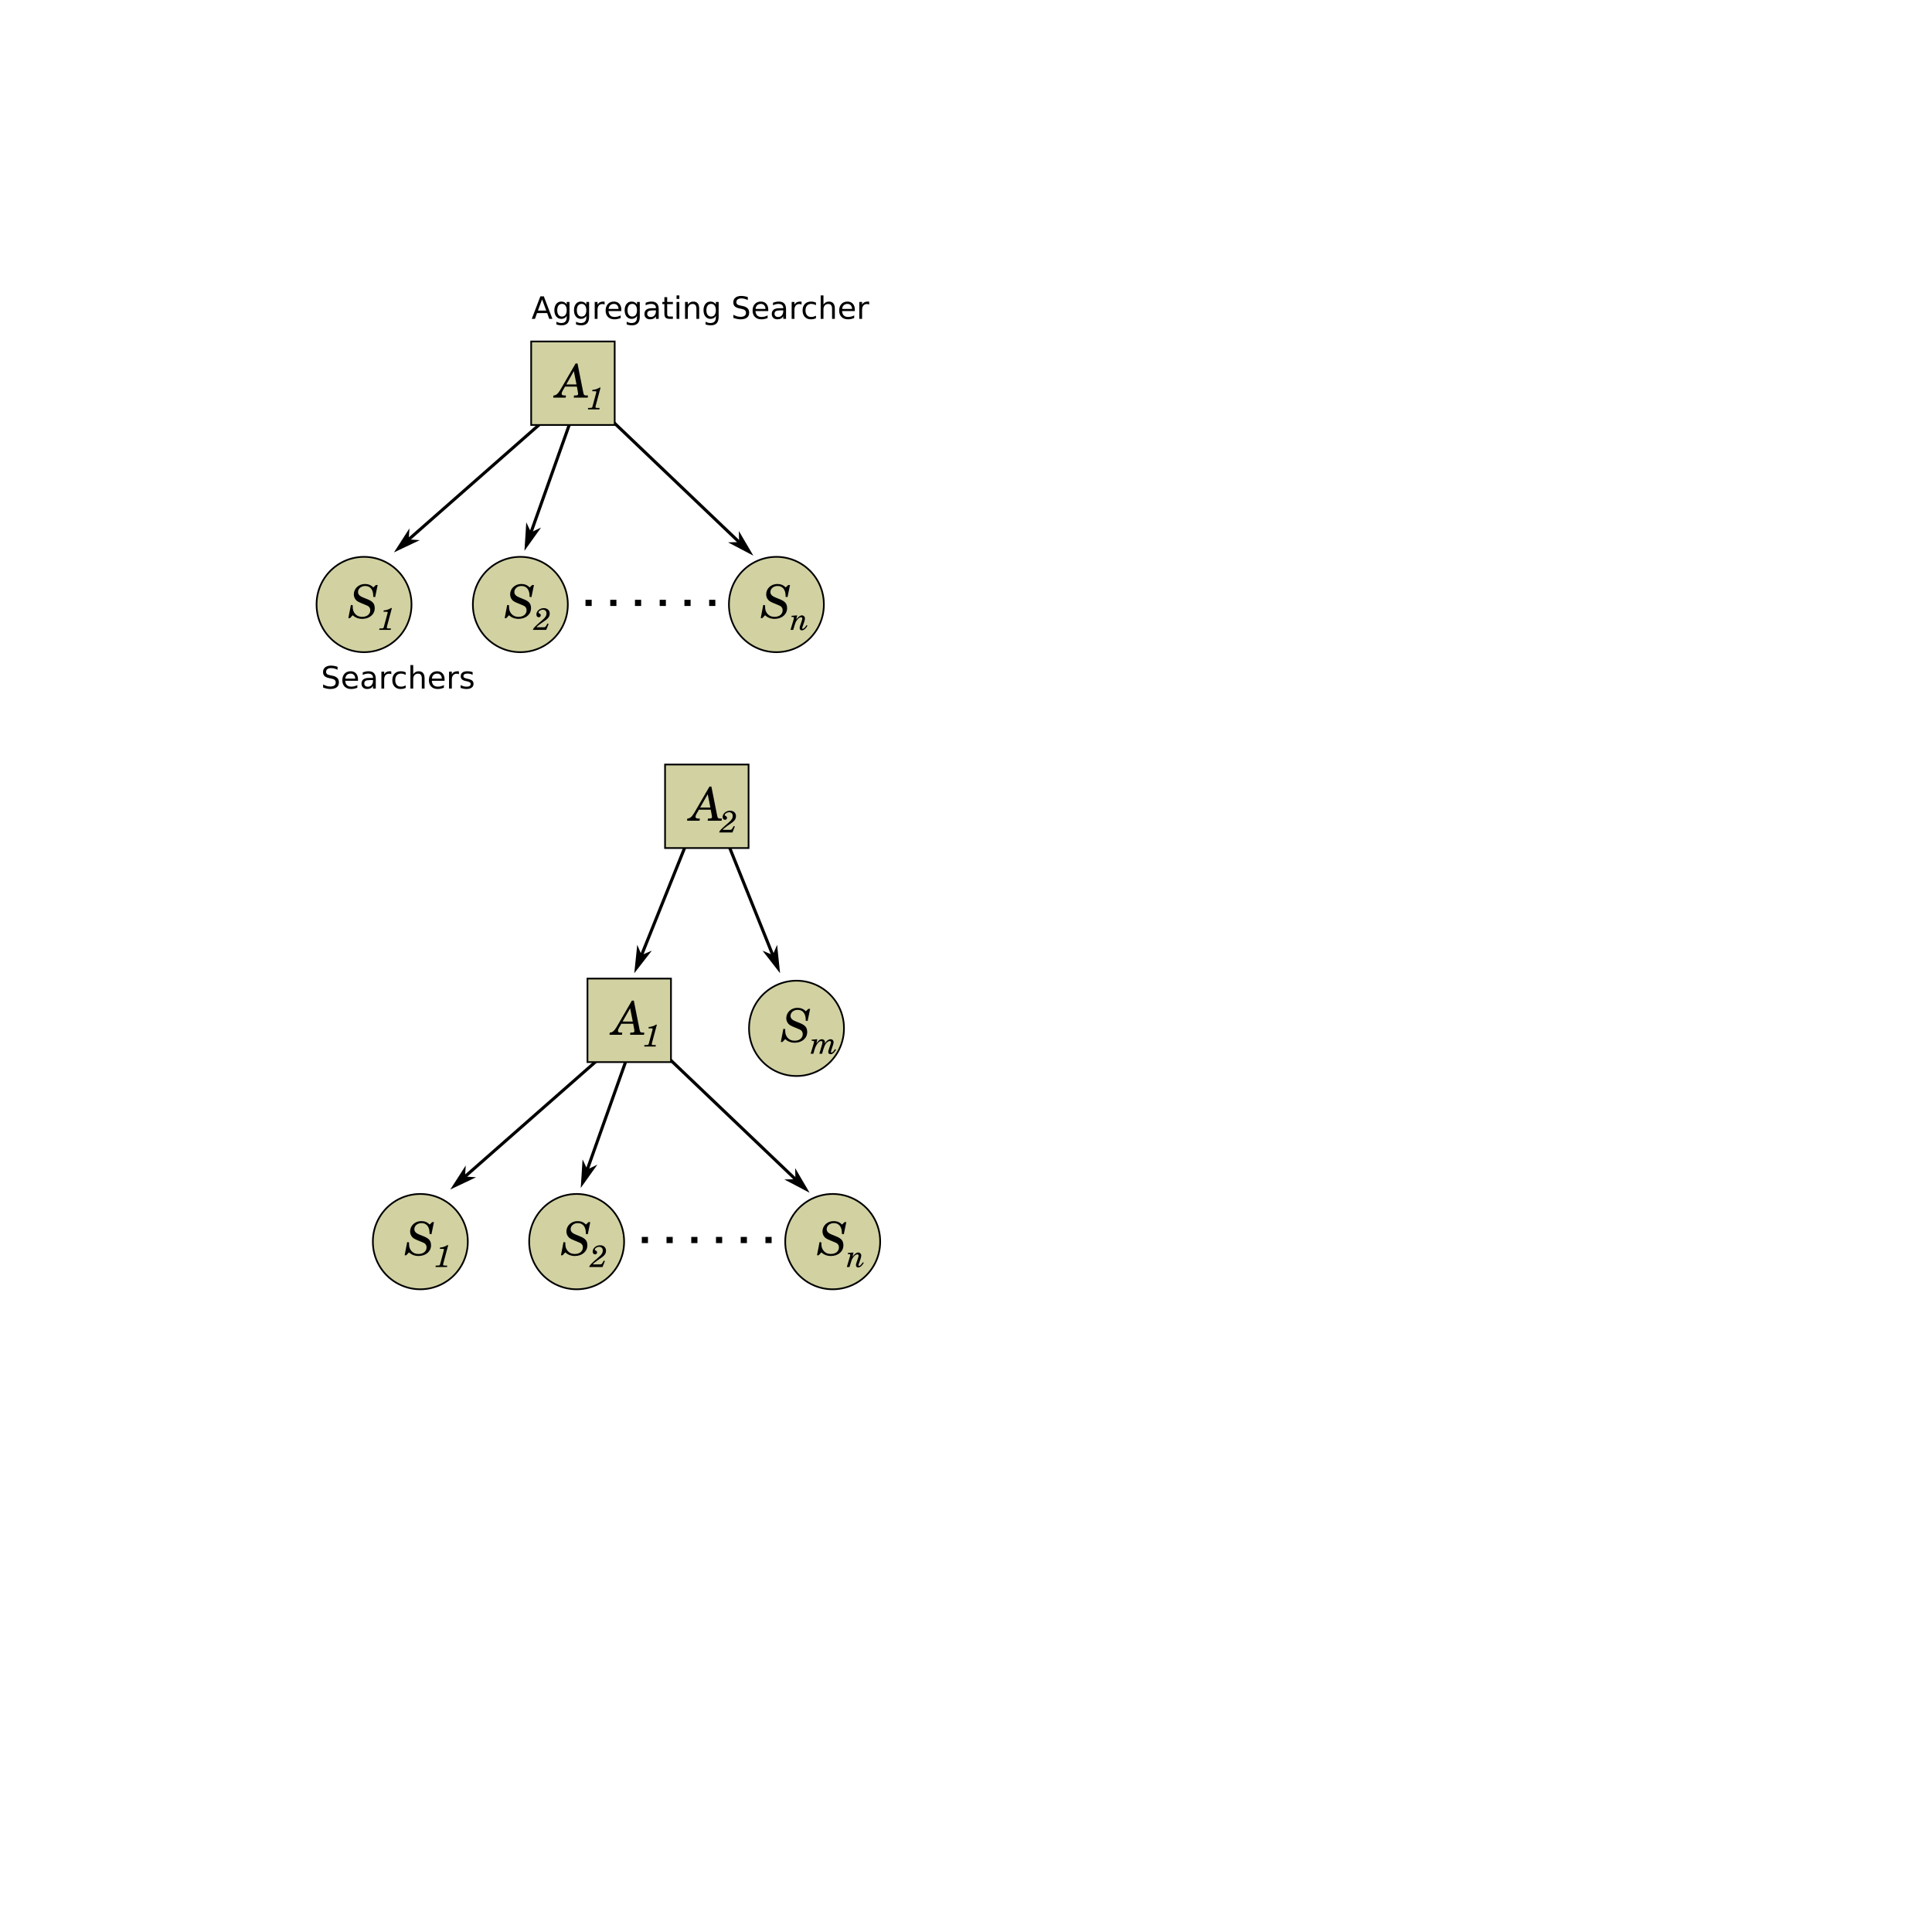
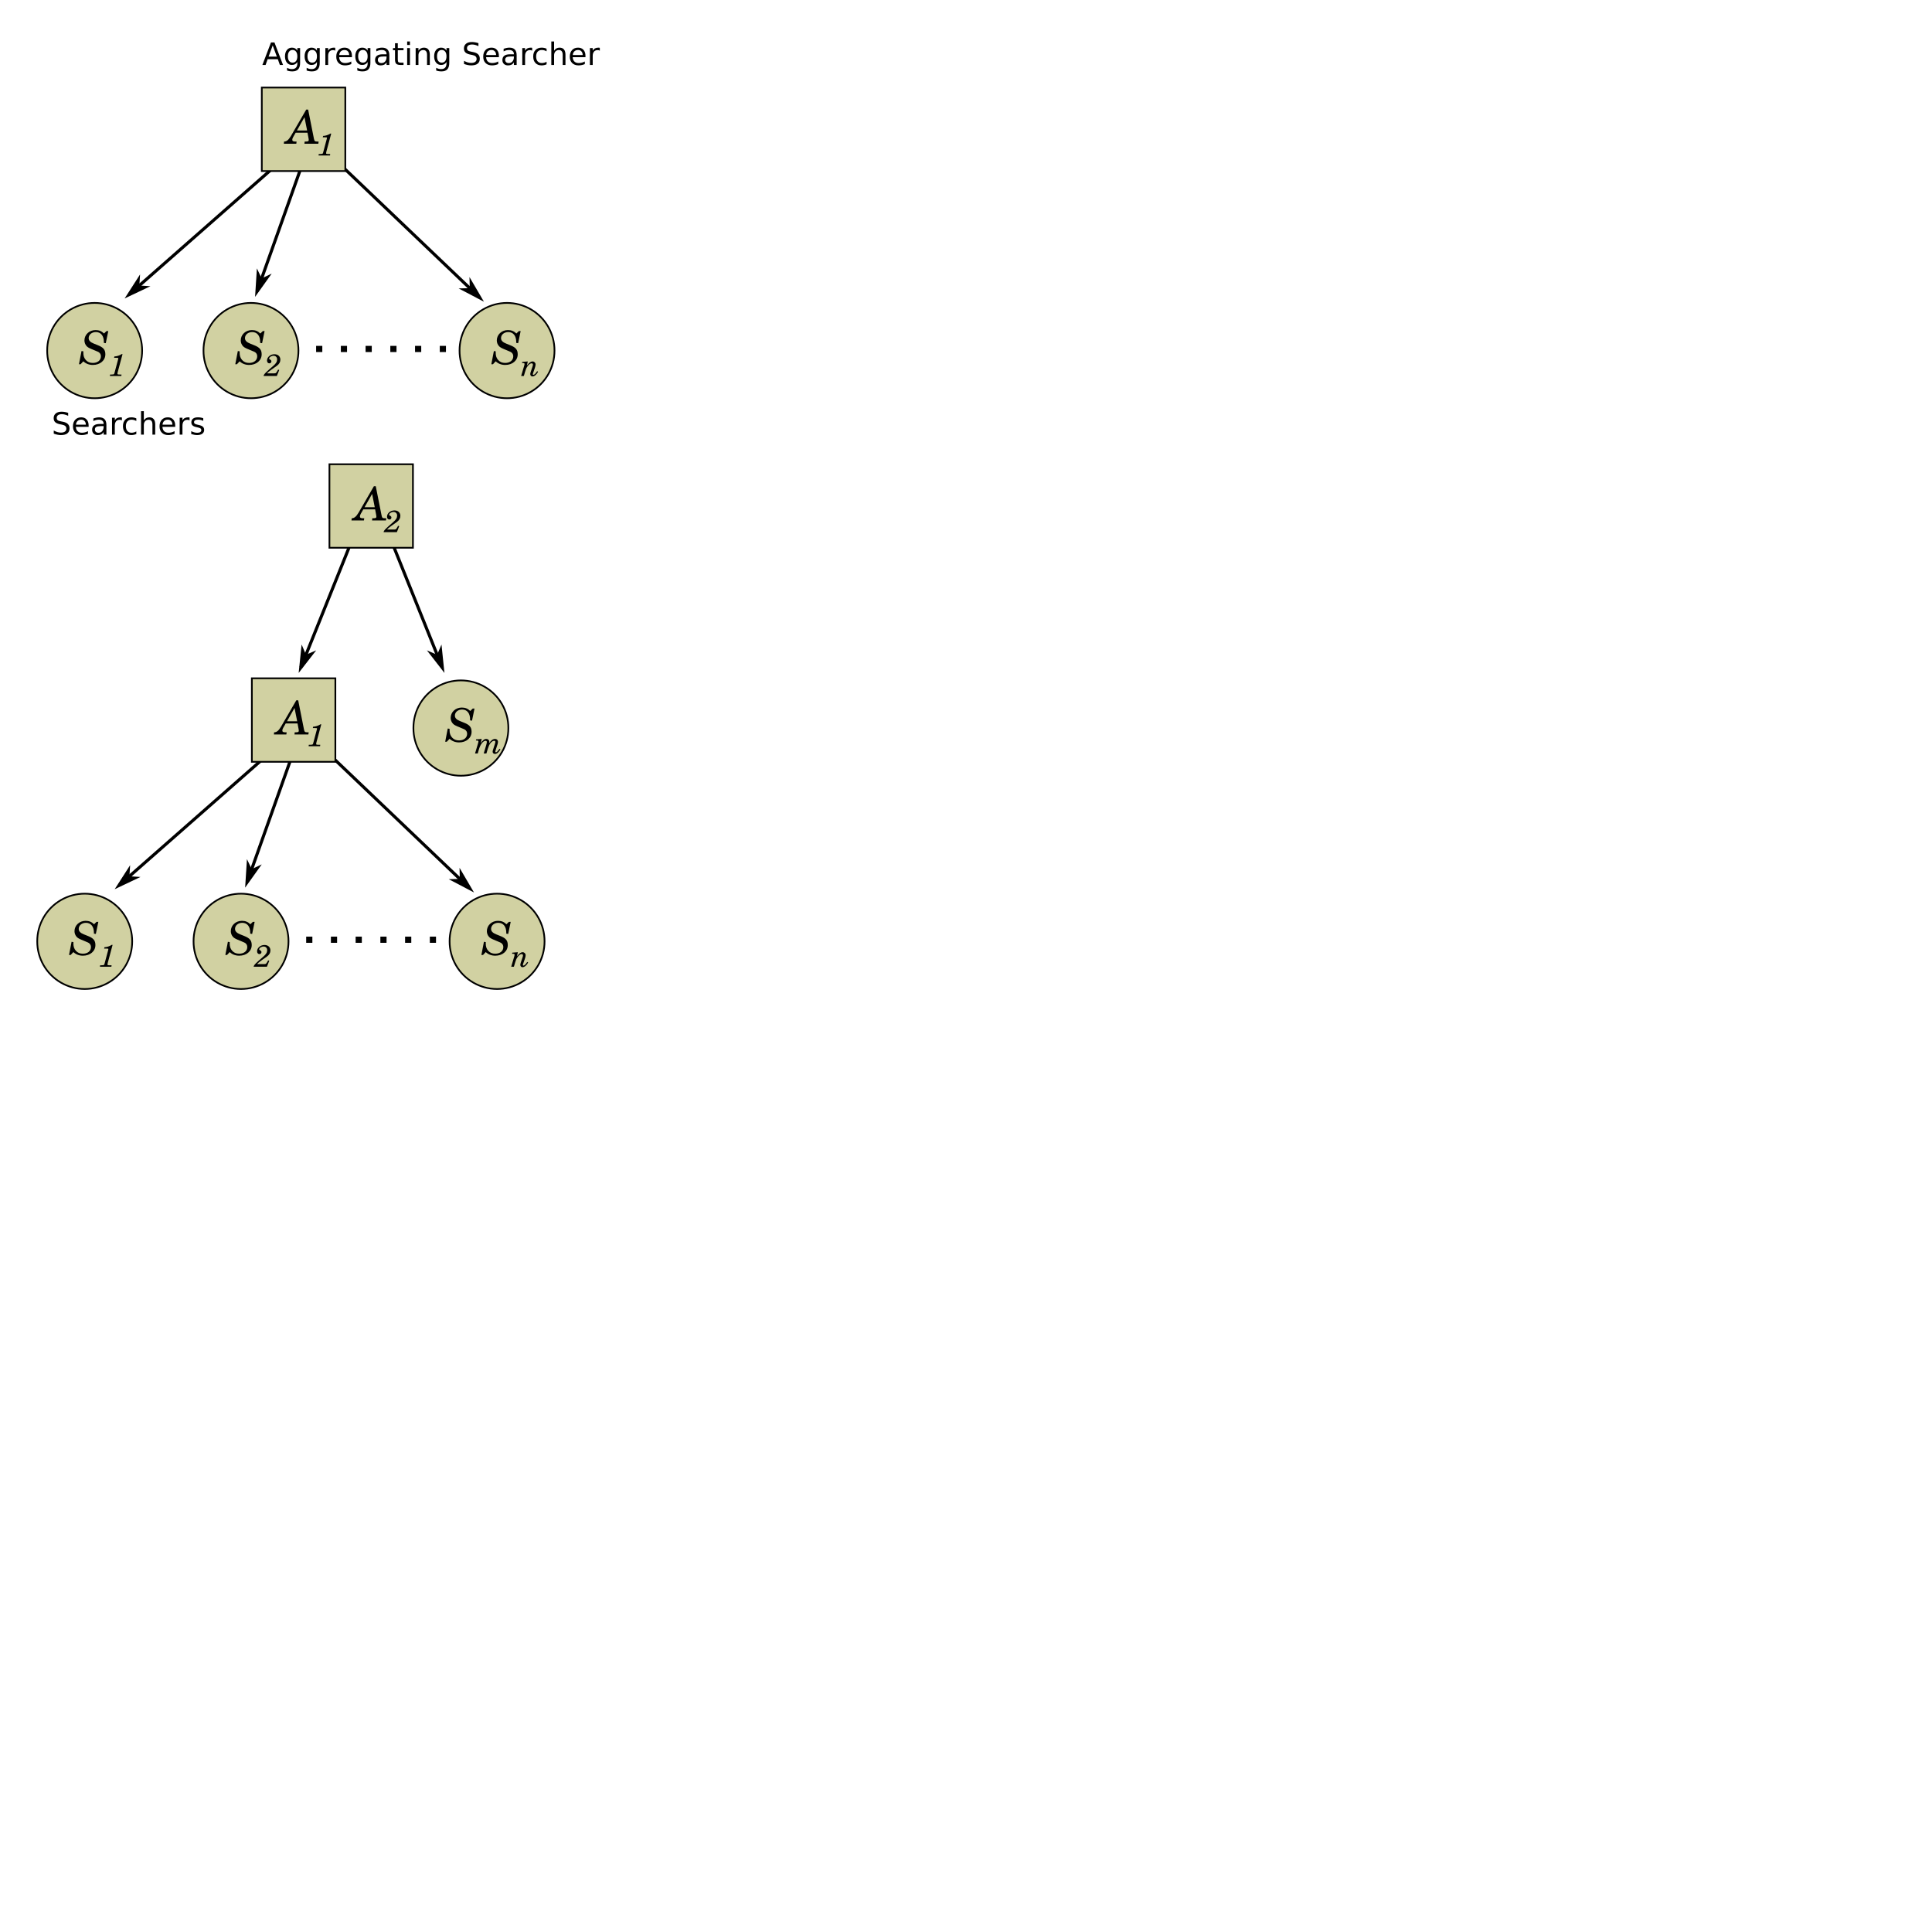
<svg xmlns="http://www.w3.org/2000/svg" width="2500" height="2500" id="svg3009" version="1.0">
  <defs id="defs3011">
    <marker orient="auto" refY="0" refX="0" id="Arrow1Mend" style="overflow:visible">
      <path id="path3532" d="M 0,0 L 5,-5 L -12.5,0 L 5,5 L 0,0 z" style="fill-rule:evenodd;stroke:#000000;stroke-width:1pt;marker-start:none" transform="matrix(-0.4,0,0,-0.4,-4,0)" />
    </marker>
  </defs>
  <g id="layer1">
-     <g id="g5486" transform="translate(-1308.591,340.9979)">
+     <g id="g5486" transform="translate(-1657.162,12.42643)">
      <path id="path3838" d="M 2066.228,439.133 L 2260.513,439.133" style="fill:none;fill-rule:evenodd;stroke:#000000;stroke-width:8;stroke-linecap:butt;stroke-linejoin:miter;stroke-miterlimit:4;stroke-dasharray:8, 24;stroke-dashoffset:0;stroke-opacity:1" />
      <g id="g5330">
        <path style="opacity:1;fill:#d1d1a2;fill-opacity:1;fill-rule:nonzero;stroke:#000000;stroke-width:2.2;stroke-linecap:butt;stroke-linejoin:miter;marker:none;marker-start:none;marker-mid:none;marker-end:none;stroke-miterlimit:4;stroke-dasharray:none;stroke-dashoffset:0;stroke-opacity:1;visibility:visible;display:inline;overflow:visible;enable-background:accumulate" id="path3830" d="M 1505.714,1035.714 A 61.429,61.429 0 1 1 1382.857,1035.714 A 61.429,61.429 0 1 1 1505.714,1035.714 z" transform="translate(335.3706,-594.4833)" />
        <g id="g3871" transform="translate(341.3706,-595.9119)">
          <text xml:space="preserve" style="font-size:60px;font-style:italic;font-variant:normal;font-weight:normal;font-stretch:normal;text-align:start;line-height:100%;writing-mode:lr-tb;text-anchor:start;fill:#000000;fill-opacity:1;stroke:none;stroke-width:1px;stroke-linecap:butt;stroke-linejoin:miter;stroke-opacity:1;font-family:Century Schoolbook L;-inkscape-font-specification:Century Schoolbook L Italic" x="1417.98" y="1054.813" id="text3840">
            <tspan y="1054.813" x="1417.98" id="tspan3842">S</tspan>
          </text>
          <text id="text3867" y="1070" x="1456" style="font-size:40px;font-style:italic;font-variant:normal;font-weight:normal;font-stretch:normal;text-align:start;line-height:125%;writing-mode:lr-tb;text-anchor:start;fill:#000000;fill-opacity:1;stroke:none;stroke-width:1px;stroke-linecap:butt;stroke-linejoin:miter;stroke-opacity:1;font-family:Century Schoolbook L;-inkscape-font-specification:Century Schoolbook L Italic" xml:space="preserve">
            <tspan y="1070" x="1456" id="tspan3869">1</tspan>
          </text>
        </g>
      </g>
      <path id="path3917" d="M 2008.183,206.954 L 1824.335,368.578" style="fill:none;fill-rule:evenodd;stroke:#000000;stroke-width:4;stroke-linecap:butt;stroke-linejoin:miter;marker-end:url(#Arrow1Mend);stroke-miterlimit:4;stroke-dasharray:none;stroke-opacity:1" />
      <path style="fill:none;fill-rule:evenodd;stroke:#000000;stroke-width:4;stroke-linecap:butt;stroke-linejoin:miter;marker-end:url(#Arrow1Mend);stroke-miterlimit:4;stroke-dasharray:none;stroke-opacity:1" d="M 2071.899,133.675 L 1989.883,364.317" id="path5222" />
      <path id="path5224" d="M 2100.58,203.551 L 2277.681,372.542" style="fill:none;fill-rule:evenodd;stroke:#000000;stroke-width:4;stroke-linecap:butt;stroke-linejoin:miter;marker-end:url(#Arrow1Mend);stroke-miterlimit:4;stroke-dasharray:none;stroke-opacity:1" />
      <g id="g5354">
        <rect style="opacity:1;fill:#d1d1a2;fill-opacity:1;fill-rule:nonzero;stroke:#000000;stroke-width:2.2;stroke-linecap:butt;stroke-linejoin:miter;marker:none;marker-start:none;marker-mid:none;marker-end:none;stroke-miterlimit:4;stroke-dasharray:none;stroke-dashoffset:0;stroke-opacity:1;visibility:visible;display:inline;overflow:visible;enable-background:accumulate" id="rect3897" width="108.067" height="108.067" x="1995.928" y="100.86" />
        <g id="g3899" transform="translate(611.3933,-881.2507)">
          <text xml:space="preserve" style="font-size:60px;font-style:italic;font-variant:normal;font-weight:normal;font-stretch:normal;text-align:start;line-height:100%;writing-mode:lr-tb;text-anchor:start;fill:#000000;fill-opacity:1;stroke:none;stroke-width:1px;stroke-linecap:butt;stroke-linejoin:miter;stroke-opacity:1;font-family:Century Schoolbook L;-inkscape-font-specification:Century Schoolbook L Italic" x="1417.98" y="1054.813" id="text3901">
            <tspan y="1054.813" x="1417.98" id="tspan3903">A</tspan>
          </text>
          <text id="text3905" y="1070" x="1456" style="font-size:40px;font-style:italic;font-variant:normal;font-weight:normal;font-stretch:normal;text-align:start;line-height:100%;writing-mode:lr-tb;text-anchor:start;fill:#000000;fill-opacity:1;stroke:none;stroke-width:1px;stroke-linecap:butt;stroke-linejoin:miter;stroke-opacity:1;font-family:Century Schoolbook L;-inkscape-font-specification:Century Schoolbook L Italic" xml:space="preserve">
            <tspan y="1070" x="1456" id="tspan3907">1</tspan>
          </text>
        </g>
      </g>
      <text xml:space="preserve" style="font-size:40px;font-style:normal;font-variant:normal;font-weight:normal;font-stretch:normal;text-align:start;line-height:100%;writing-mode:lr-tb;text-anchor:start;fill:#000000;fill-opacity:1;stroke:none;stroke-width:1px;stroke-linecap:butt;stroke-linejoin:miter;stroke-opacity:1;font-family:Bitstream Vera Sans;-inkscape-font-specification:Bitstream Vera Sans" x="1723.968" y="550.003" id="text3909">
        <tspan id="tspan3911" x="1723.968" y="550.003">Searchers</tspan>
      </text>
      <text xml:space="preserve" style="font-size:40px;font-style:normal;font-variant:normal;font-weight:normal;font-stretch:normal;text-align:start;line-height:100%;writing-mode:lr-tb;text-anchor:start;fill:#000000;fill-opacity:1;stroke:none;stroke-width:1px;stroke-linecap:butt;stroke-linejoin:miter;stroke-opacity:1;font-family:Bitstream Vera Sans;-inkscape-font-specification:Bitstream Vera Sans" x="1996.369" y="71.631" id="text3913">
        <tspan id="tspan3915" x="1996.369" y="71.631">Aggregating Searcher</tspan>
      </text>
      <g id="g5338">
        <path style="opacity:1;fill:#d1d1a2;fill-opacity:1;fill-rule:nonzero;stroke:#000000;stroke-width:2.2;stroke-linecap:butt;stroke-linejoin:miter;marker:none;marker-start:none;marker-mid:none;marker-end:none;stroke-miterlimit:4;stroke-dasharray:none;stroke-dashoffset:0;stroke-opacity:1;visibility:visible;display:inline;overflow:visible;enable-background:accumulate" id="path5226" d="M 1505.714,1035.714 A 61.429,61.429 0 1 1 1382.857,1035.714 A 61.429,61.429 0 1 1 1505.714,1035.714 z" transform="translate(537.6336,-594.4833)" />
        <g id="g5228" transform="translate(543.6336,-595.9119)">
          <text xml:space="preserve" style="font-size:60px;font-style:italic;font-variant:normal;font-weight:normal;font-stretch:normal;text-align:start;line-height:100%;writing-mode:lr-tb;text-anchor:start;fill:#000000;fill-opacity:1;stroke:none;stroke-width:1px;stroke-linecap:butt;stroke-linejoin:miter;stroke-opacity:1;font-family:Century Schoolbook L;-inkscape-font-specification:Century Schoolbook L Italic" x="1417.98" y="1054.813" id="text5230">
            <tspan y="1054.813" x="1417.98" id="tspan5232">S</tspan>
          </text>
          <text id="text5234" y="1070" x="1456" style="font-size:40px;font-style:italic;font-variant:normal;font-weight:normal;font-stretch:normal;text-align:start;line-height:125%;writing-mode:lr-tb;text-anchor:start;fill:#000000;fill-opacity:1;stroke:none;stroke-width:1px;stroke-linecap:butt;stroke-linejoin:miter;stroke-opacity:1;font-family:Century Schoolbook L;-inkscape-font-specification:Century Schoolbook L Italic" xml:space="preserve">
            <tspan y="1070" x="1456" id="tspan5236">2</tspan>
          </text>
        </g>
      </g>
      <g id="g5346">
        <path style="opacity:1;fill:#d1d1a2;fill-opacity:1;fill-rule:nonzero;stroke:#000000;stroke-width:2.2;stroke-linecap:butt;stroke-linejoin:miter;marker:none;marker-start:none;marker-mid:none;marker-end:none;stroke-miterlimit:4;stroke-dasharray:none;stroke-dashoffset:0;stroke-opacity:1;visibility:visible;display:inline;overflow:visible;enable-background:accumulate" id="path5238" d="M 1505.714,1035.714 A 61.429,61.429 0 1 1 1382.857,1035.714 A 61.429,61.429 0 1 1 1505.714,1035.714 z" transform="translate(868.9637,-594.4833)" />
        <g id="g5240" transform="translate(874.9637,-595.9119)">
          <text xml:space="preserve" style="font-size:60px;font-style:italic;font-variant:normal;font-weight:normal;font-stretch:normal;text-align:start;line-height:100%;writing-mode:lr-tb;text-anchor:start;fill:#000000;fill-opacity:1;stroke:none;stroke-width:1px;stroke-linecap:butt;stroke-linejoin:miter;stroke-opacity:1;font-family:Century Schoolbook L;-inkscape-font-specification:Century Schoolbook L Italic" x="1417.98" y="1054.813" id="text5242">
            <tspan y="1054.813" x="1417.98" id="tspan5244">S</tspan>
          </text>
          <text id="text5246" y="1070" x="1456" style="font-size:40px;font-style:italic;font-variant:normal;font-weight:normal;font-stretch:normal;text-align:start;line-height:125%;writing-mode:lr-tb;text-anchor:start;fill:#000000;fill-opacity:1;stroke:none;stroke-width:1px;stroke-linecap:butt;stroke-linejoin:miter;stroke-opacity:1;font-family:Century Schoolbook L;-inkscape-font-specification:Century Schoolbook L Italic" xml:space="preserve">
            <tspan y="1070" x="1456" id="tspan5248">n</tspan>
          </text>
        </g>
      </g>
    </g>
-     <g id="g5436" transform="translate(-934.8343,272.3075)">
+     <g id="g5436" transform="translate(-1369.12,-116.2639)">
      <path id="path5264" d="M 1849.783,752.58 L 1758.531,979.726" style="fill:none;fill-rule:evenodd;stroke:#000000;stroke-width:4;stroke-linecap:butt;stroke-linejoin:miter;marker-end:url(#Arrow1Mend);stroke-miterlimit:4;stroke-dasharray:none;stroke-opacity:1" />
      <path style="fill:none;fill-rule:evenodd;stroke:#000000;stroke-width:4;stroke-linecap:butt;stroke-linejoin:miter;marker-end:url(#Arrow1Mend);stroke-miterlimit:4;stroke-dasharray:none;stroke-opacity:1" d="M 1850.04,752.58 L 1941.291,979.726" id="path5370" />
      <g id="g5362">
        <rect style="opacity:1;fill:#d1d1a2;fill-opacity:1;fill-rule:nonzero;stroke:#000000;stroke-width:2.2;stroke-linecap:butt;stroke-linejoin:miter;marker:none;marker-start:none;marker-mid:none;marker-end:none;stroke-miterlimit:4;stroke-dasharray:none;stroke-dashoffset:0;stroke-opacity:1;visibility:visible;display:inline;overflow:visible;enable-background:accumulate" id="rect5270" width="108.067" height="108.067" x="1795.41" y="716.995" />
        <g id="g5272" transform="translate(410.8748,-265.1153)">
          <text xml:space="preserve" style="font-size:60px;font-style:italic;font-variant:normal;font-weight:normal;font-stretch:normal;text-align:start;line-height:100%;writing-mode:lr-tb;text-anchor:start;fill:#000000;fill-opacity:1;stroke:none;stroke-width:1px;stroke-linecap:butt;stroke-linejoin:miter;stroke-opacity:1;font-family:Century Schoolbook L;-inkscape-font-specification:Century Schoolbook L Italic" x="1417.98" y="1054.813" id="text5274">
            <tspan y="1054.813" x="1417.98" id="tspan5276">A</tspan>
          </text>
          <text id="text5278" y="1070" x="1456" style="font-size:40px;font-style:italic;font-variant:normal;font-weight:normal;font-stretch:normal;text-align:start;line-height:100%;writing-mode:lr-tb;text-anchor:start;fill:#000000;fill-opacity:1;stroke:none;stroke-width:1px;stroke-linecap:butt;stroke-linejoin:miter;stroke-opacity:1;font-family:Century Schoolbook L;-inkscape-font-specification:Century Schoolbook L Italic" xml:space="preserve">
            <tspan y="1070" x="1456" id="tspan5280">2</tspan>
          </text>
        </g>
      </g>
      <g transform="translate(184.1117,1.010153)" id="g5314">
        <path style="opacity:1;fill:#d1d1a2;fill-opacity:1;fill-rule:nonzero;stroke:#000000;stroke-width:2.2;stroke-linecap:butt;stroke-linejoin:miter;marker:none;marker-start:none;marker-mid:none;marker-end:none;stroke-miterlimit:4;stroke-dasharray:none;stroke-dashoffset:0;stroke-opacity:1;visibility:visible;display:inline;overflow:visible;enable-background:accumulate" id="path5290" d="M 1505.714,1035.714 A 61.429,61.429 0 1 1 1382.857,1035.714 A 61.429,61.429 0 1 1 1505.714,1035.714 z" transform="translate(337.1152,21.65201)" />
        <g id="g5292" transform="translate(343.1152,20.22343)">
          <text xml:space="preserve" style="font-size:60px;font-style:italic;font-variant:normal;font-weight:normal;font-stretch:normal;text-align:start;line-height:100%;writing-mode:lr-tb;text-anchor:start;fill:#000000;fill-opacity:1;stroke:none;stroke-width:1px;stroke-linecap:butt;stroke-linejoin:miter;stroke-opacity:1;font-family:Century Schoolbook L;-inkscape-font-specification:Century Schoolbook L Italic" x="1417.98" y="1054.813" id="text5294">
            <tspan y="1054.813" x="1417.98" id="tspan5296">S</tspan>
          </text>
          <text id="text5298" y="1070" x="1456" style="font-size:40px;font-style:italic;font-variant:normal;font-weight:normal;font-stretch:normal;text-align:start;line-height:125%;writing-mode:lr-tb;text-anchor:start;fill:#000000;fill-opacity:1;stroke:none;stroke-width:1px;stroke-linecap:butt;stroke-linejoin:miter;stroke-opacity:1;font-family:Century Schoolbook L;-inkscape-font-specification:Century Schoolbook L Italic" xml:space="preserve">
            <tspan y="1070" x="1456" id="tspan5300">m</tspan>
          </text>
        </g>
      </g>
      <path id="path5372" d="M 1765.319,1332.256 L 1959.604,1332.256" style="fill:none;fill-rule:evenodd;stroke:#000000;stroke-width:8;stroke-linecap:butt;stroke-linejoin:miter;stroke-miterlimit:4;stroke-dasharray:8, 24;stroke-dashoffset:0;stroke-opacity:1" />
      <g transform="translate(-300.9092,893.1231)" id="g5374">
        <path style="opacity:1;fill:#d1d1a2;fill-opacity:1;fill-rule:nonzero;stroke:#000000;stroke-width:2.2;stroke-linecap:butt;stroke-linejoin:miter;marker:none;marker-start:none;marker-mid:none;marker-end:none;stroke-miterlimit:4;stroke-dasharray:none;stroke-dashoffset:0;stroke-opacity:1;visibility:visible;display:inline;overflow:visible;enable-background:accumulate" id="path5376" d="M 1505.714,1035.714 A 61.429,61.429 0 1 1 1382.857,1035.714 A 61.429,61.429 0 1 1 1505.714,1035.714 z" transform="translate(335.3706,-594.4833)" />
        <g id="g5378" transform="translate(341.3706,-595.9119)">
          <text xml:space="preserve" style="font-size:60px;font-style:italic;font-variant:normal;font-weight:normal;font-stretch:normal;text-align:start;line-height:100%;writing-mode:lr-tb;text-anchor:start;fill:#000000;fill-opacity:1;stroke:none;stroke-width:1px;stroke-linecap:butt;stroke-linejoin:miter;stroke-opacity:1;font-family:Century Schoolbook L;-inkscape-font-specification:Century Schoolbook L Italic" x="1417.98" y="1054.813" id="text5380">
            <tspan y="1054.813" x="1417.98" id="tspan5382">S</tspan>
          </text>
          <text id="text5384" y="1070" x="1456" style="font-size:40px;font-style:italic;font-variant:normal;font-weight:normal;font-stretch:normal;text-align:start;line-height:125%;writing-mode:lr-tb;text-anchor:start;fill:#000000;fill-opacity:1;stroke:none;stroke-width:1px;stroke-linecap:butt;stroke-linejoin:miter;stroke-opacity:1;font-family:Century Schoolbook L;-inkscape-font-specification:Century Schoolbook L Italic" xml:space="preserve">
            <tspan y="1070" x="1456" id="tspan5386">1</tspan>
          </text>
        </g>
      </g>
      <path id="path5388" d="M 1707.274,1100.077 L 1523.426,1261.701" style="fill:none;fill-rule:evenodd;stroke:#000000;stroke-width:4;stroke-linecap:butt;stroke-linejoin:miter;marker-end:url(#Arrow1Mend);stroke-miterlimit:4;stroke-dasharray:none;stroke-opacity:1" />
      <path style="fill:none;fill-rule:evenodd;stroke:#000000;stroke-width:4;stroke-linecap:butt;stroke-linejoin:miter;marker-end:url(#Arrow1Mend);stroke-miterlimit:4;stroke-dasharray:none;stroke-opacity:1" d="M 1770.99,1026.798 L 1688.974,1257.441" id="path5390" />
      <path id="path5392" d="M 1799.671,1096.674 L 1976.772,1265.665" style="fill:none;fill-rule:evenodd;stroke:#000000;stroke-width:4;stroke-linecap:butt;stroke-linejoin:miter;marker-end:url(#Arrow1Mend);stroke-miterlimit:4;stroke-dasharray:none;stroke-opacity:1" />
      <g transform="translate(-300.9092,893.1231)" id="g5394">
        <rect style="opacity:1;fill:#d1d1a2;fill-opacity:1;fill-rule:nonzero;stroke:#000000;stroke-width:2.2;stroke-linecap:butt;stroke-linejoin:miter;marker:none;marker-start:none;marker-mid:none;marker-end:none;stroke-miterlimit:4;stroke-dasharray:none;stroke-dashoffset:0;stroke-opacity:1;visibility:visible;display:inline;overflow:visible;enable-background:accumulate" id="rect5396" width="108.067" height="108.067" x="1995.928" y="100.86" />
        <g id="g5398" transform="translate(611.3933,-881.2507)">
          <text xml:space="preserve" style="font-size:60px;font-style:italic;font-variant:normal;font-weight:normal;font-stretch:normal;text-align:start;line-height:100%;writing-mode:lr-tb;text-anchor:start;fill:#000000;fill-opacity:1;stroke:none;stroke-width:1px;stroke-linecap:butt;stroke-linejoin:miter;stroke-opacity:1;font-family:Century Schoolbook L;-inkscape-font-specification:Century Schoolbook L Italic" x="1417.98" y="1054.813" id="text5400">
            <tspan y="1054.813" x="1417.98" id="tspan5402">A</tspan>
          </text>
          <text id="text5404" y="1070" x="1456" style="font-size:40px;font-style:italic;font-variant:normal;font-weight:normal;font-stretch:normal;text-align:start;line-height:100%;writing-mode:lr-tb;text-anchor:start;fill:#000000;fill-opacity:1;stroke:none;stroke-width:1px;stroke-linecap:butt;stroke-linejoin:miter;stroke-opacity:1;font-family:Century Schoolbook L;-inkscape-font-specification:Century Schoolbook L Italic" xml:space="preserve">
            <tspan y="1070" x="1456" id="tspan5406">1</tspan>
          </text>
        </g>
      </g>
      <g transform="translate(-300.9092,893.1231)" id="g5408">
        <path style="opacity:1;fill:#d1d1a2;fill-opacity:1;fill-rule:nonzero;stroke:#000000;stroke-width:2.2;stroke-linecap:butt;stroke-linejoin:miter;marker:none;marker-start:none;marker-mid:none;marker-end:none;stroke-miterlimit:4;stroke-dasharray:none;stroke-dashoffset:0;stroke-opacity:1;visibility:visible;display:inline;overflow:visible;enable-background:accumulate" id="path5410" d="M 1505.714,1035.714 A 61.429,61.429 0 1 1 1382.857,1035.714 A 61.429,61.429 0 1 1 1505.714,1035.714 z" transform="translate(537.6336,-594.4833)" />
        <g id="g5412" transform="translate(543.6336,-595.9119)">
          <text xml:space="preserve" style="font-size:60px;font-style:italic;font-variant:normal;font-weight:normal;font-stretch:normal;text-align:start;line-height:100%;writing-mode:lr-tb;text-anchor:start;fill:#000000;fill-opacity:1;stroke:none;stroke-width:1px;stroke-linecap:butt;stroke-linejoin:miter;stroke-opacity:1;font-family:Century Schoolbook L;-inkscape-font-specification:Century Schoolbook L Italic" x="1417.98" y="1054.813" id="text5414">
            <tspan y="1054.813" x="1417.98" id="tspan5416">S</tspan>
          </text>
          <text id="text5418" y="1070" x="1456" style="font-size:40px;font-style:italic;font-variant:normal;font-weight:normal;font-stretch:normal;text-align:start;line-height:125%;writing-mode:lr-tb;text-anchor:start;fill:#000000;fill-opacity:1;stroke:none;stroke-width:1px;stroke-linecap:butt;stroke-linejoin:miter;stroke-opacity:1;font-family:Century Schoolbook L;-inkscape-font-specification:Century Schoolbook L Italic" xml:space="preserve">
            <tspan y="1070" x="1456" id="tspan5420">2</tspan>
          </text>
        </g>
      </g>
      <g transform="translate(-300.9092,893.1231)" id="g5422">
        <path style="opacity:1;fill:#d1d1a2;fill-opacity:1;fill-rule:nonzero;stroke:#000000;stroke-width:2.2;stroke-linecap:butt;stroke-linejoin:miter;marker:none;marker-start:none;marker-mid:none;marker-end:none;stroke-miterlimit:4;stroke-dasharray:none;stroke-dashoffset:0;stroke-opacity:1;visibility:visible;display:inline;overflow:visible;enable-background:accumulate" id="path5424" d="M 1505.714,1035.714 A 61.429,61.429 0 1 1 1382.857,1035.714 A 61.429,61.429 0 1 1 1505.714,1035.714 z" transform="translate(868.9637,-594.4833)" />
        <g id="g5426" transform="translate(874.9637,-595.9119)">
          <text xml:space="preserve" style="font-size:60px;font-style:italic;font-variant:normal;font-weight:normal;font-stretch:normal;text-align:start;line-height:100%;writing-mode:lr-tb;text-anchor:start;fill:#000000;fill-opacity:1;stroke:none;stroke-width:1px;stroke-linecap:butt;stroke-linejoin:miter;stroke-opacity:1;font-family:Century Schoolbook L;-inkscape-font-specification:Century Schoolbook L Italic" x="1417.98" y="1054.813" id="text5428">
            <tspan y="1054.813" x="1417.98" id="tspan5430">S</tspan>
          </text>
          <text id="text5432" y="1070" x="1456" style="font-size:40px;font-style:italic;font-variant:normal;font-weight:normal;font-stretch:normal;text-align:start;line-height:125%;writing-mode:lr-tb;text-anchor:start;fill:#000000;fill-opacity:1;stroke:none;stroke-width:1px;stroke-linecap:butt;stroke-linejoin:miter;stroke-opacity:1;font-family:Century Schoolbook L;-inkscape-font-specification:Century Schoolbook L Italic" xml:space="preserve">
            <tspan y="1070" x="1456" id="tspan5434">n</tspan>
          </text>
        </g>
      </g>
    </g>
  </g>
</svg>
